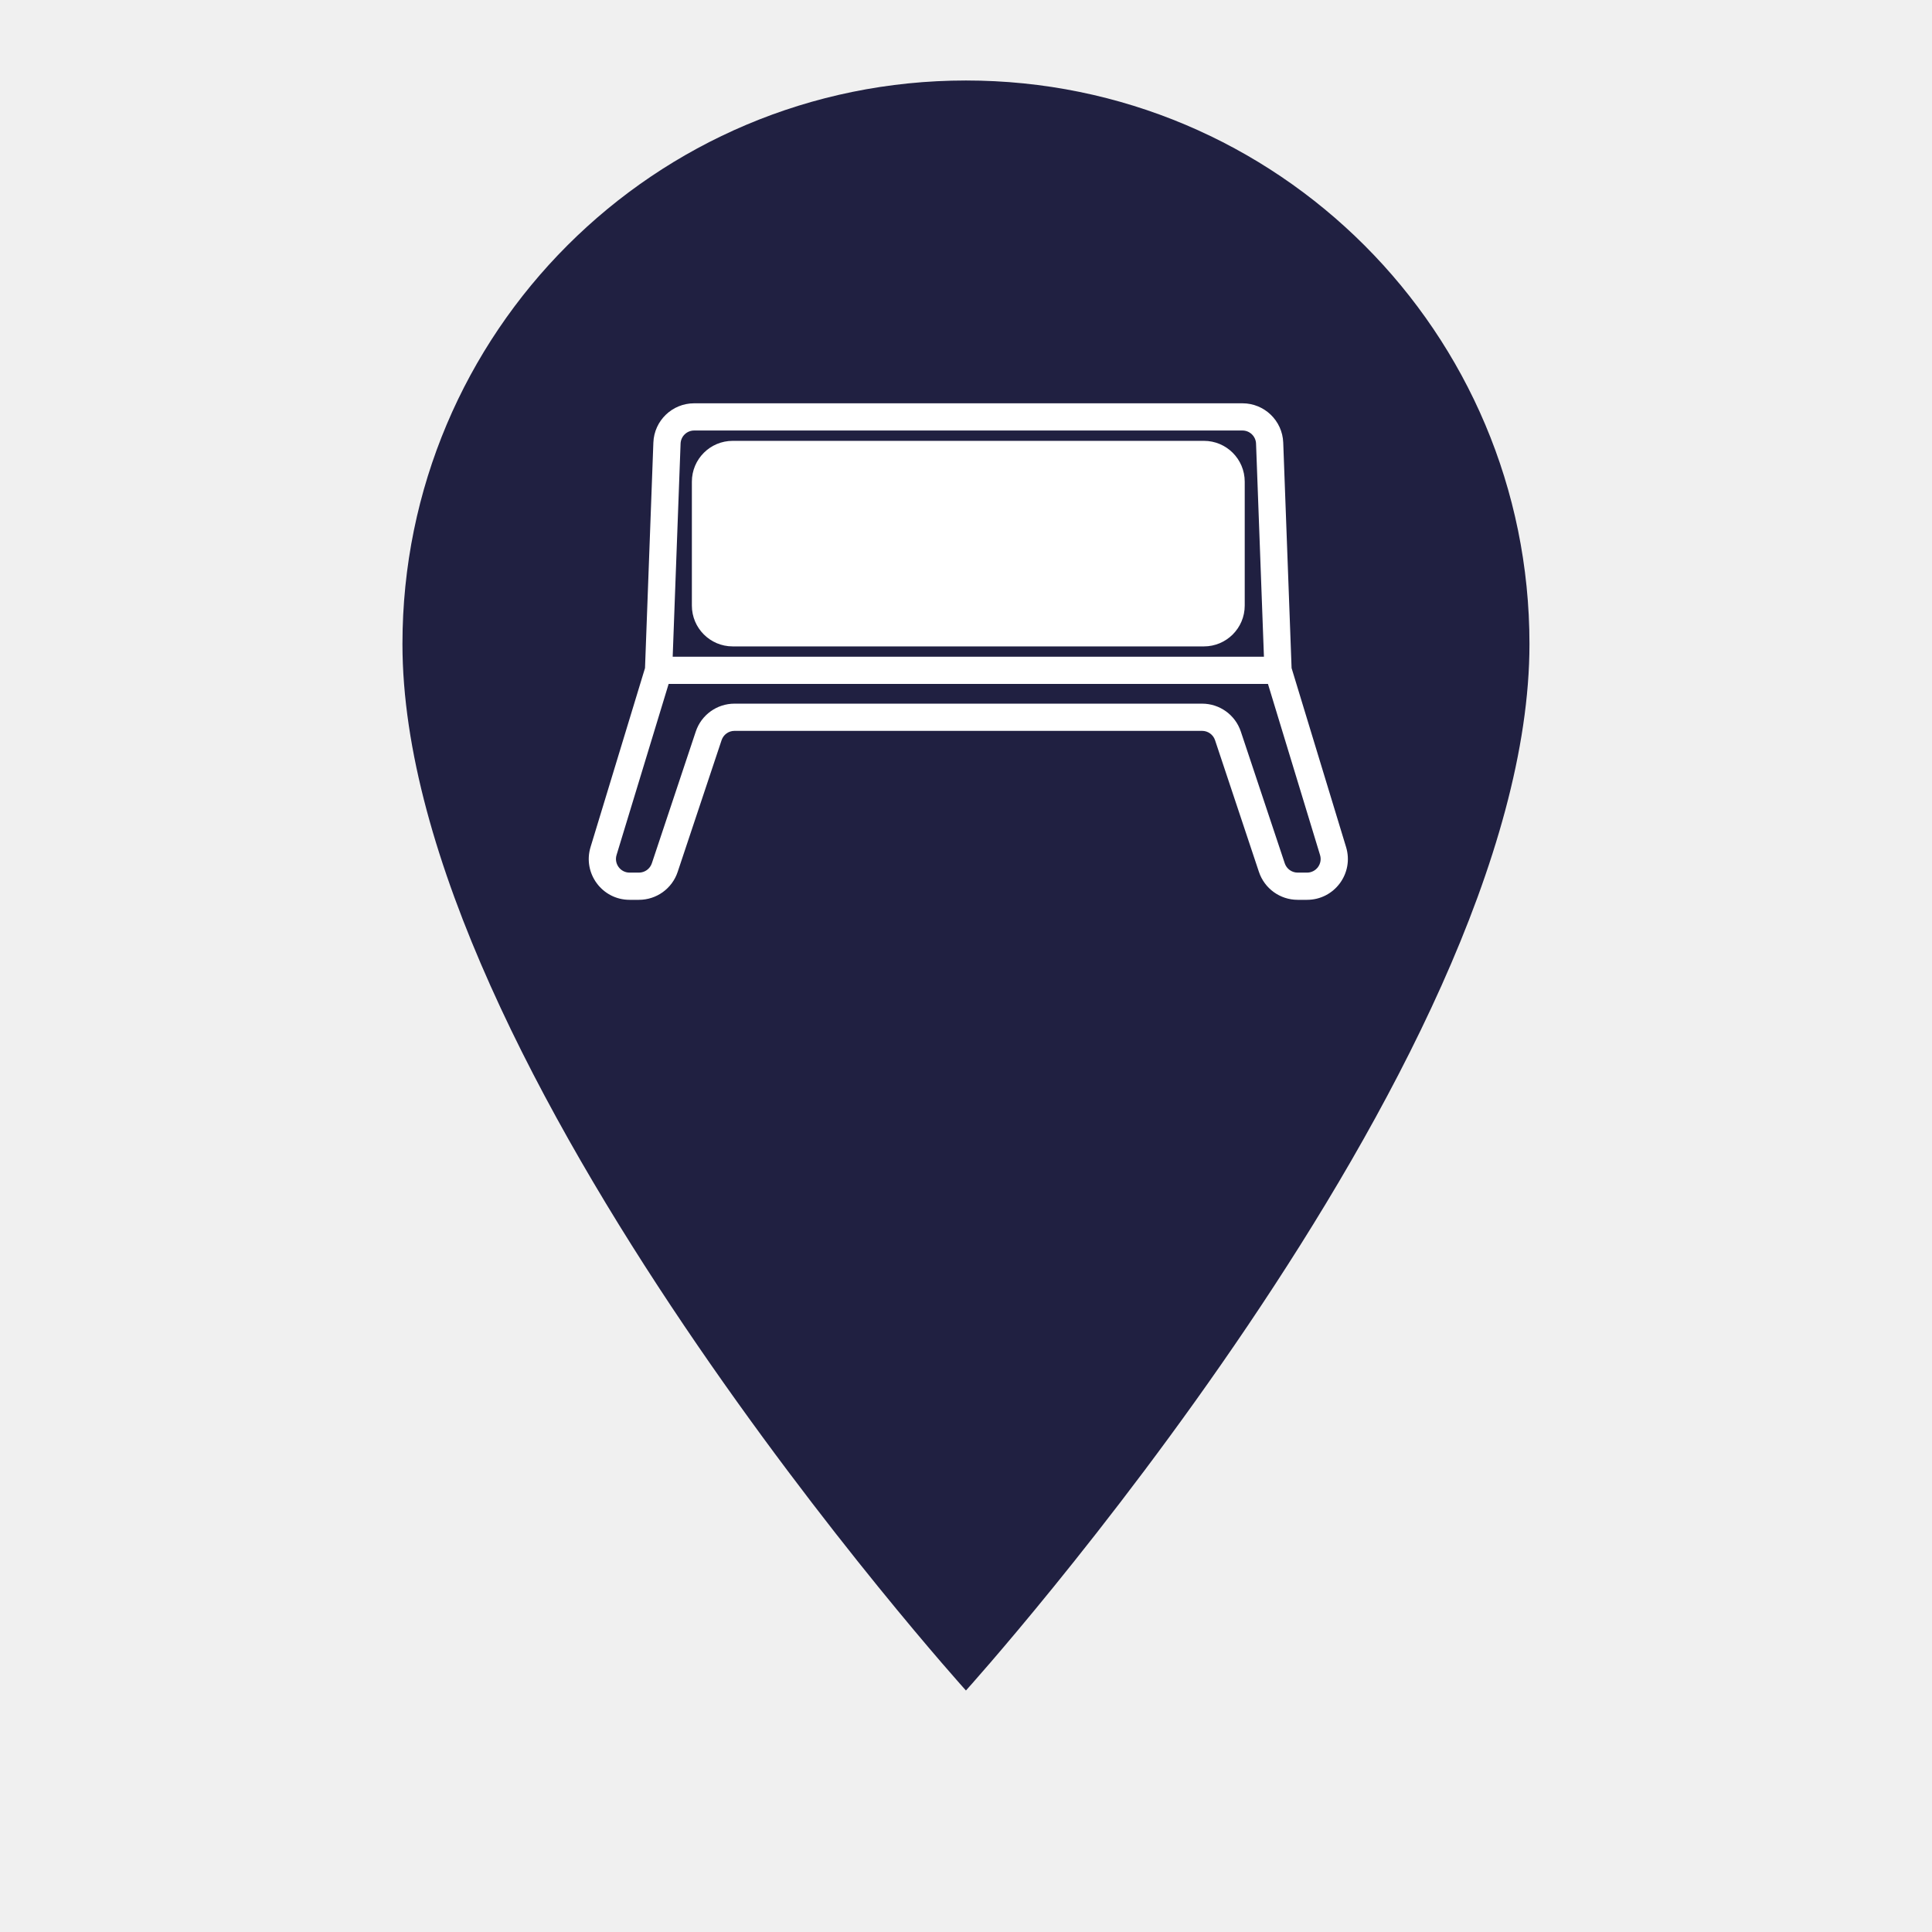
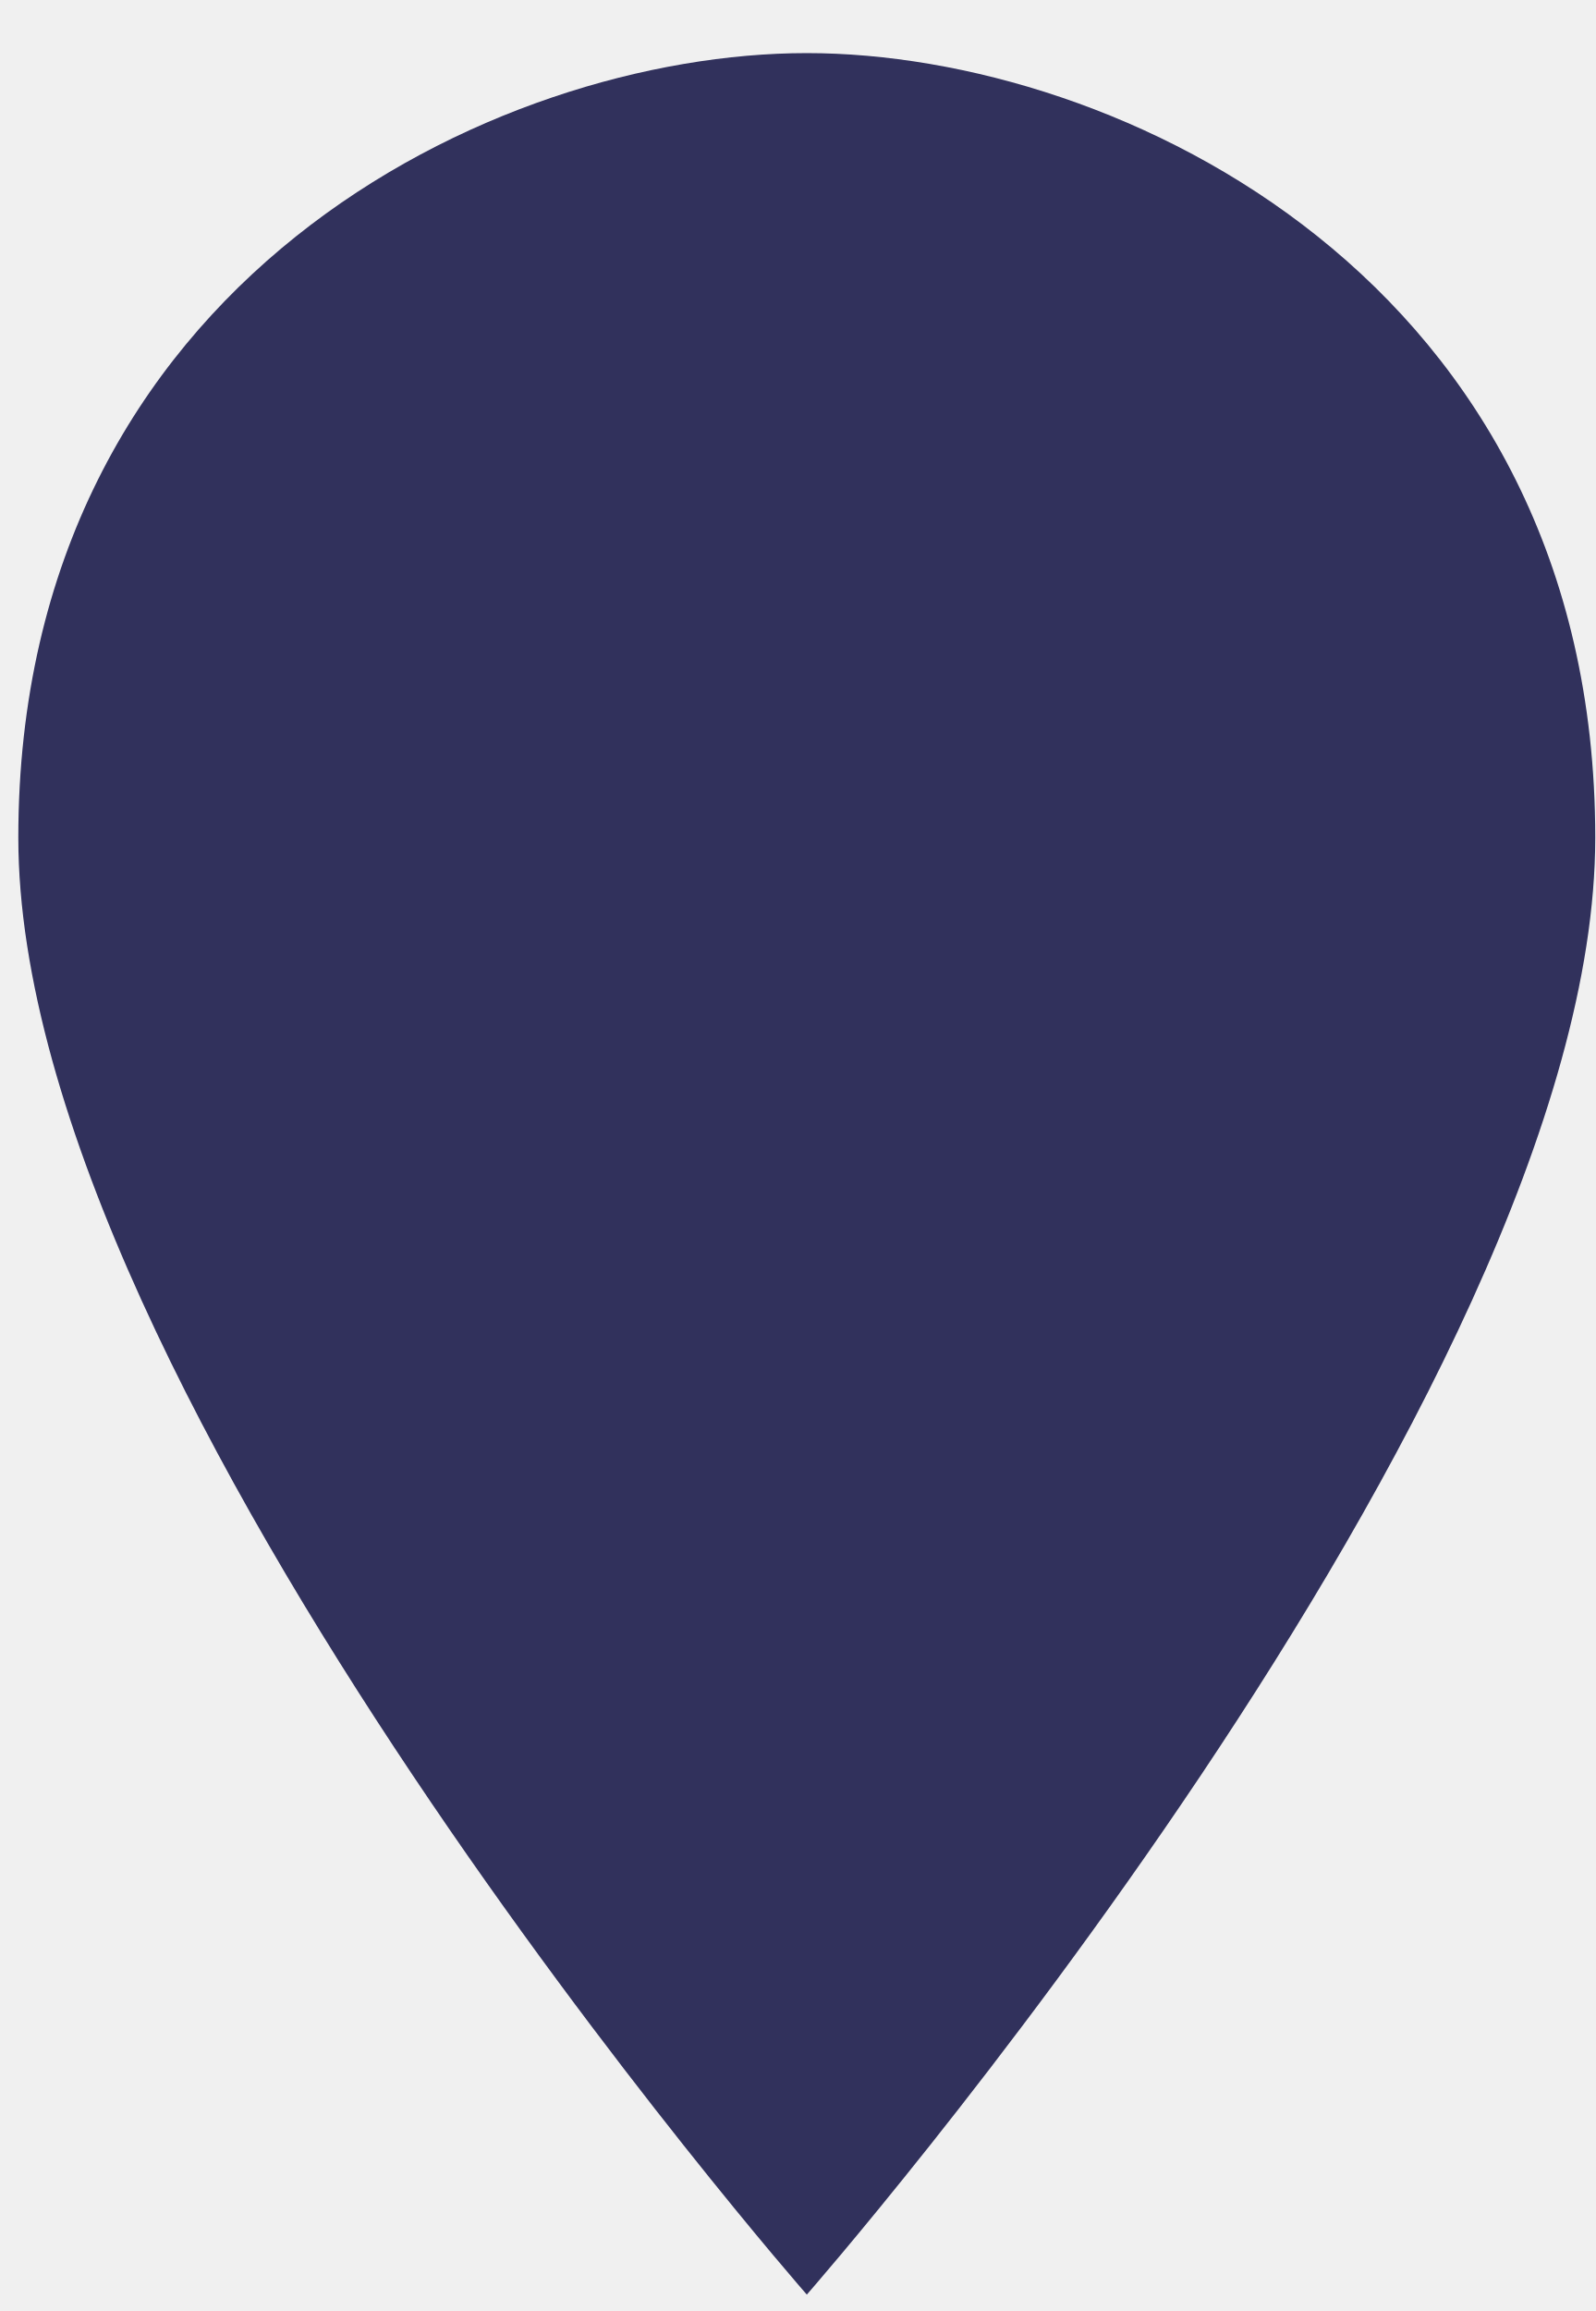
- <svg xmlns="http://www.w3.org/2000/svg" width="71" height="71" viewBox="0 0 71 71" fill="none">
-   <g clip-path="url(#clip0_812_3838)">
-     <path d="M35.498 2.958C24.05 2.958 14.79 12.218 14.79 23.666C14.79 39.198 35.498 62.125 35.498 62.125C35.498 62.125 56.207 39.198 56.207 23.666C56.207 12.218 46.947 2.958 35.498 2.958Z" fill="#202041" />
-     <path fill-rule="evenodd" clip-rule="evenodd" d="M25.51 14.821C24.703 14.821 24.041 15.459 24.011 16.265L23.704 24.551L21.702 31.131C21.409 32.095 22.13 33.068 23.137 33.068H23.481C24.127 33.068 24.7 32.655 24.904 32.042L26.518 27.201C26.586 26.997 26.777 26.859 26.992 26.859H44.177C44.392 26.859 44.584 26.997 44.652 27.201L46.265 32.042C46.47 32.655 47.043 33.068 47.688 33.068H48.033C49.04 33.068 49.761 32.095 49.468 31.131L47.465 24.551L47.158 16.265C47.128 15.459 46.466 14.821 45.659 14.821H25.51ZM22.658 31.422L24.572 25.134H46.597L48.511 31.422C48.609 31.744 48.368 32.068 48.033 32.068H47.688C47.473 32.068 47.282 31.93 47.214 31.726L45.6 26.885C45.396 26.272 44.823 25.859 44.177 25.859H26.992C26.346 25.859 25.773 26.272 25.569 26.885L23.955 31.726C23.887 31.93 23.696 32.068 23.481 32.068H23.137C22.801 32.068 22.561 31.744 22.658 31.422ZM46.159 16.302L46.449 24.134H24.721L25.011 16.302C25.021 16.034 25.241 15.821 25.51 15.821H45.659C45.928 15.821 46.149 16.034 46.159 16.302ZM26.926 16.201C26.098 16.201 25.426 16.872 25.426 17.701V22.255C25.426 23.083 26.098 23.755 26.926 23.755H44.243C45.071 23.755 45.743 23.083 45.743 22.255V17.701C45.743 16.872 45.071 16.201 44.243 16.201H26.926Z" fill="white" />
-   </g>
-   <defs>
-     <clipPath id="clip0_812_3838">
-       <rect width="71" height="71" fill="white" />
-     </clipPath>
-   </defs>
+ <svg xmlns="http://www.w3.org/2000/svg" width="29" height="42" viewBox="0 0 29 42" fill="none">
+   <path d="M29 15.223C29 25.347 14.667 41.702 14.667 41.702C14.667 41.702 0.333 25.347 0.333 15.223C0.333 5.098 9.012 0.965 14.667 0.965C20.321 0.965 29 5.098 29 15.223Z" fill="#31315C" />
</svg>
